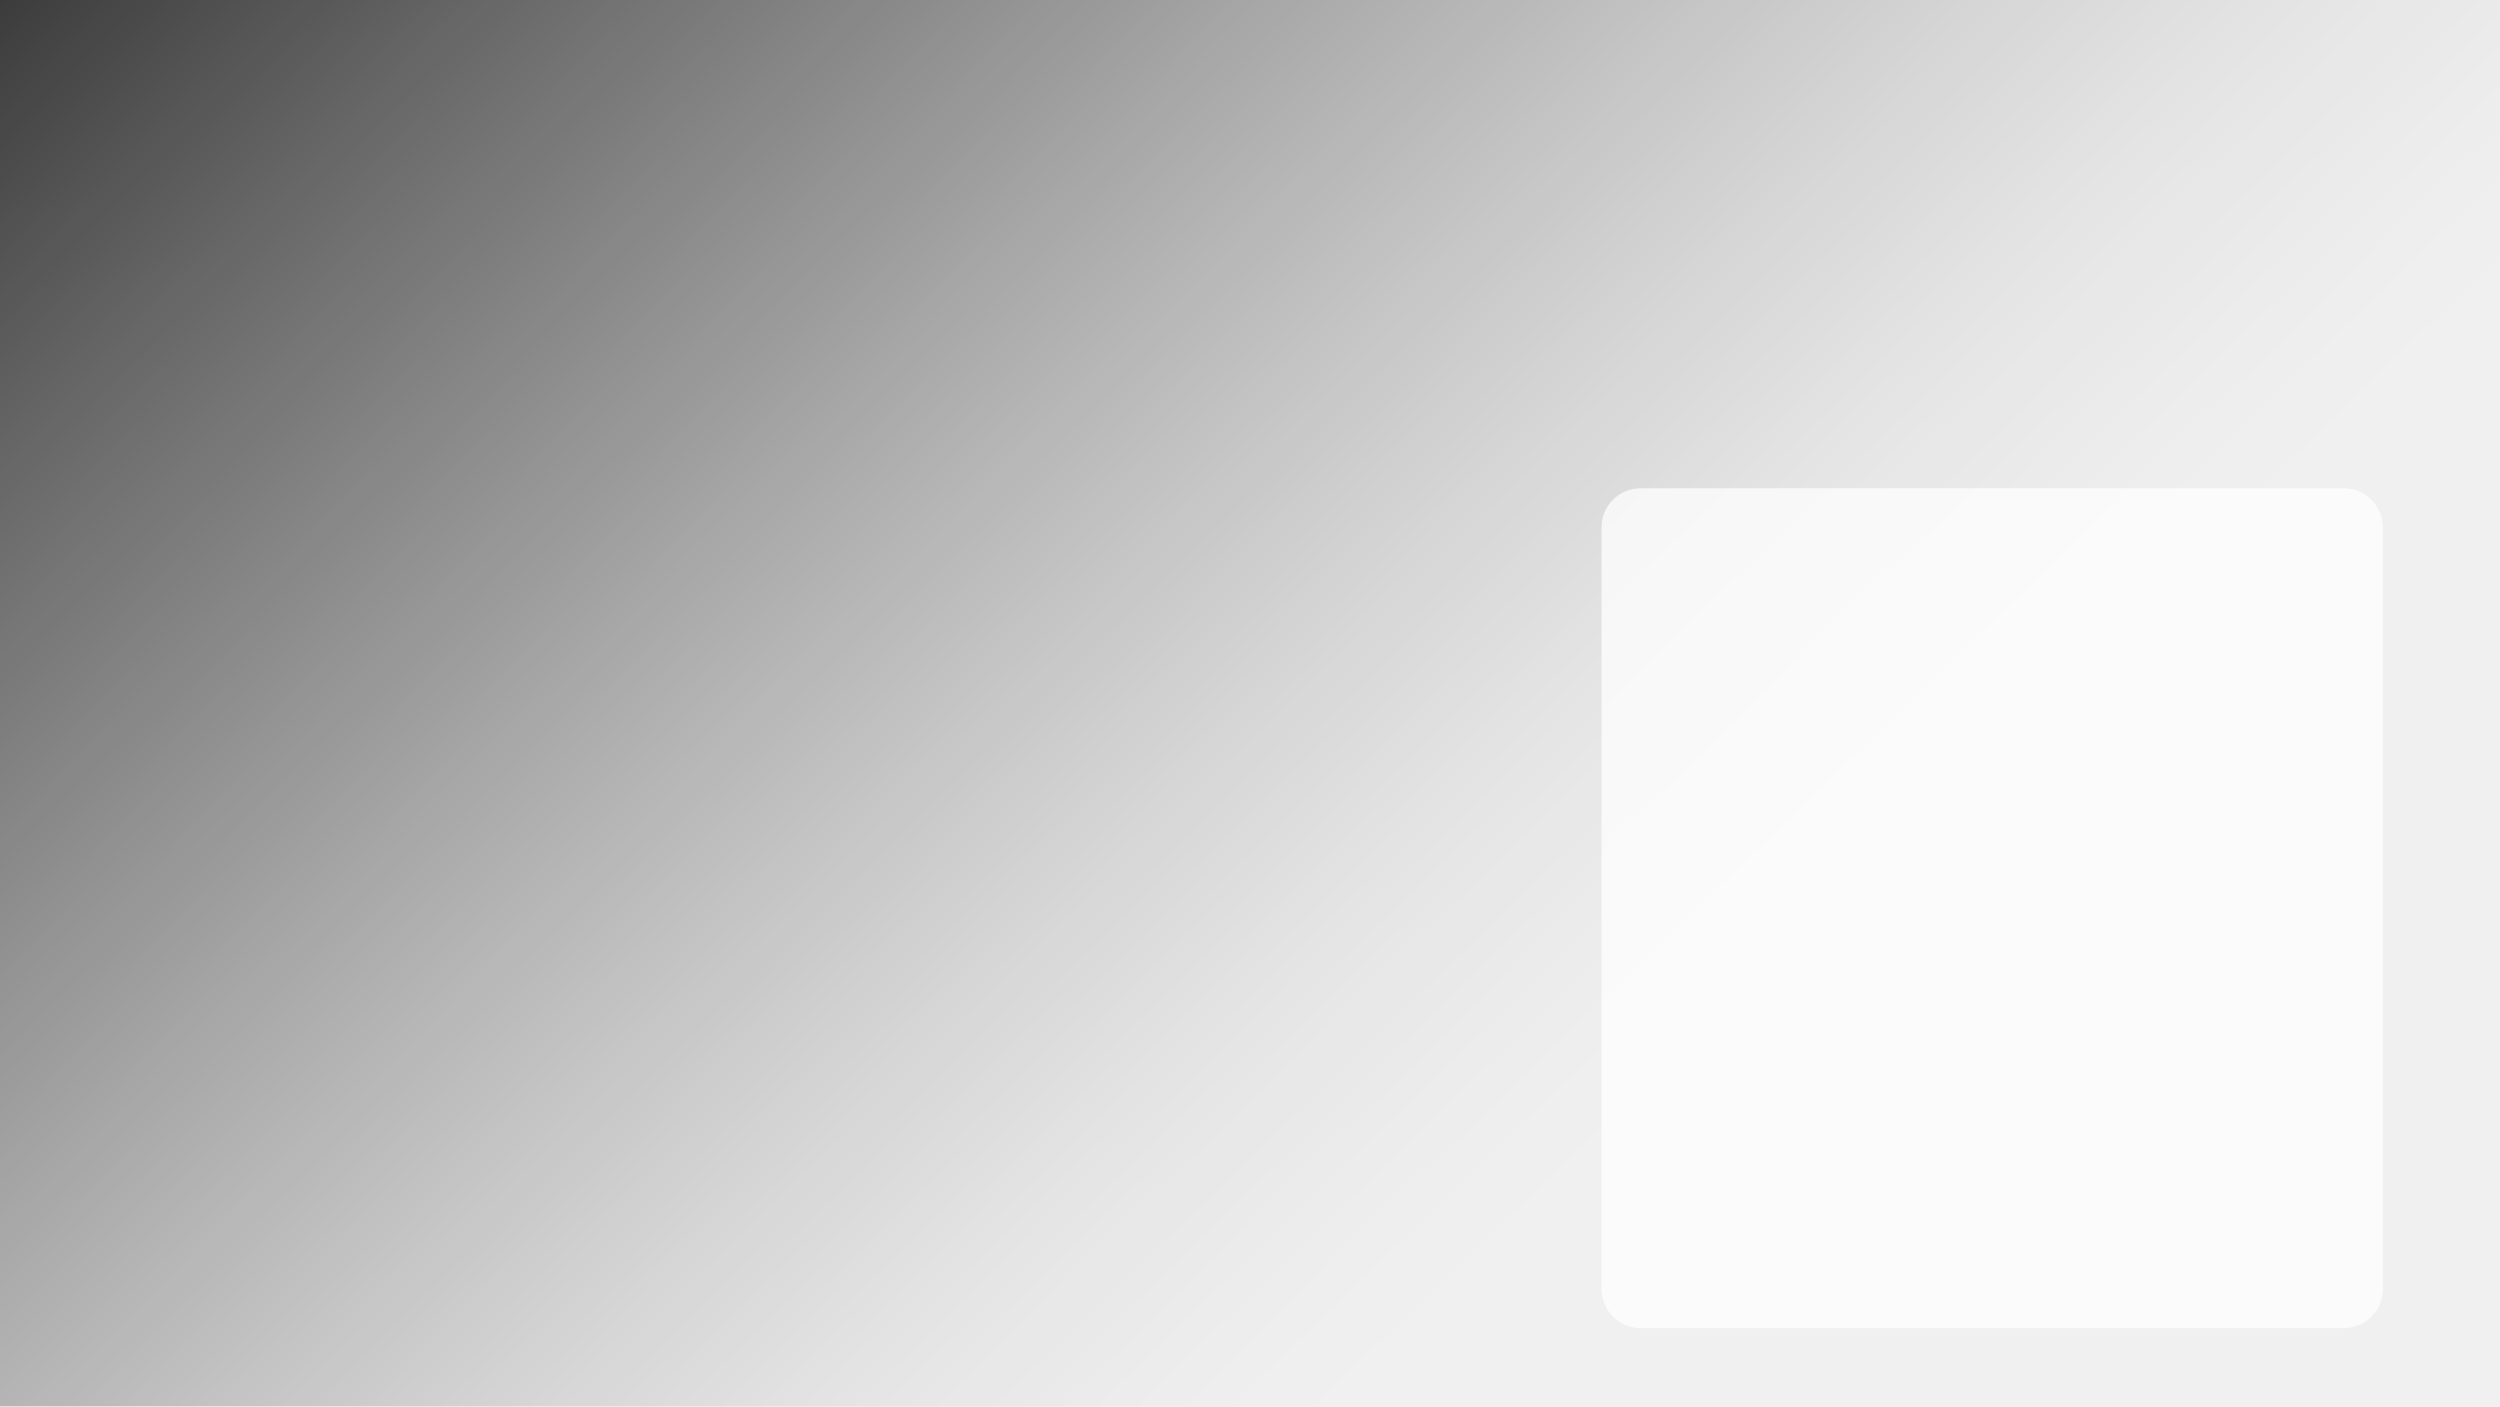
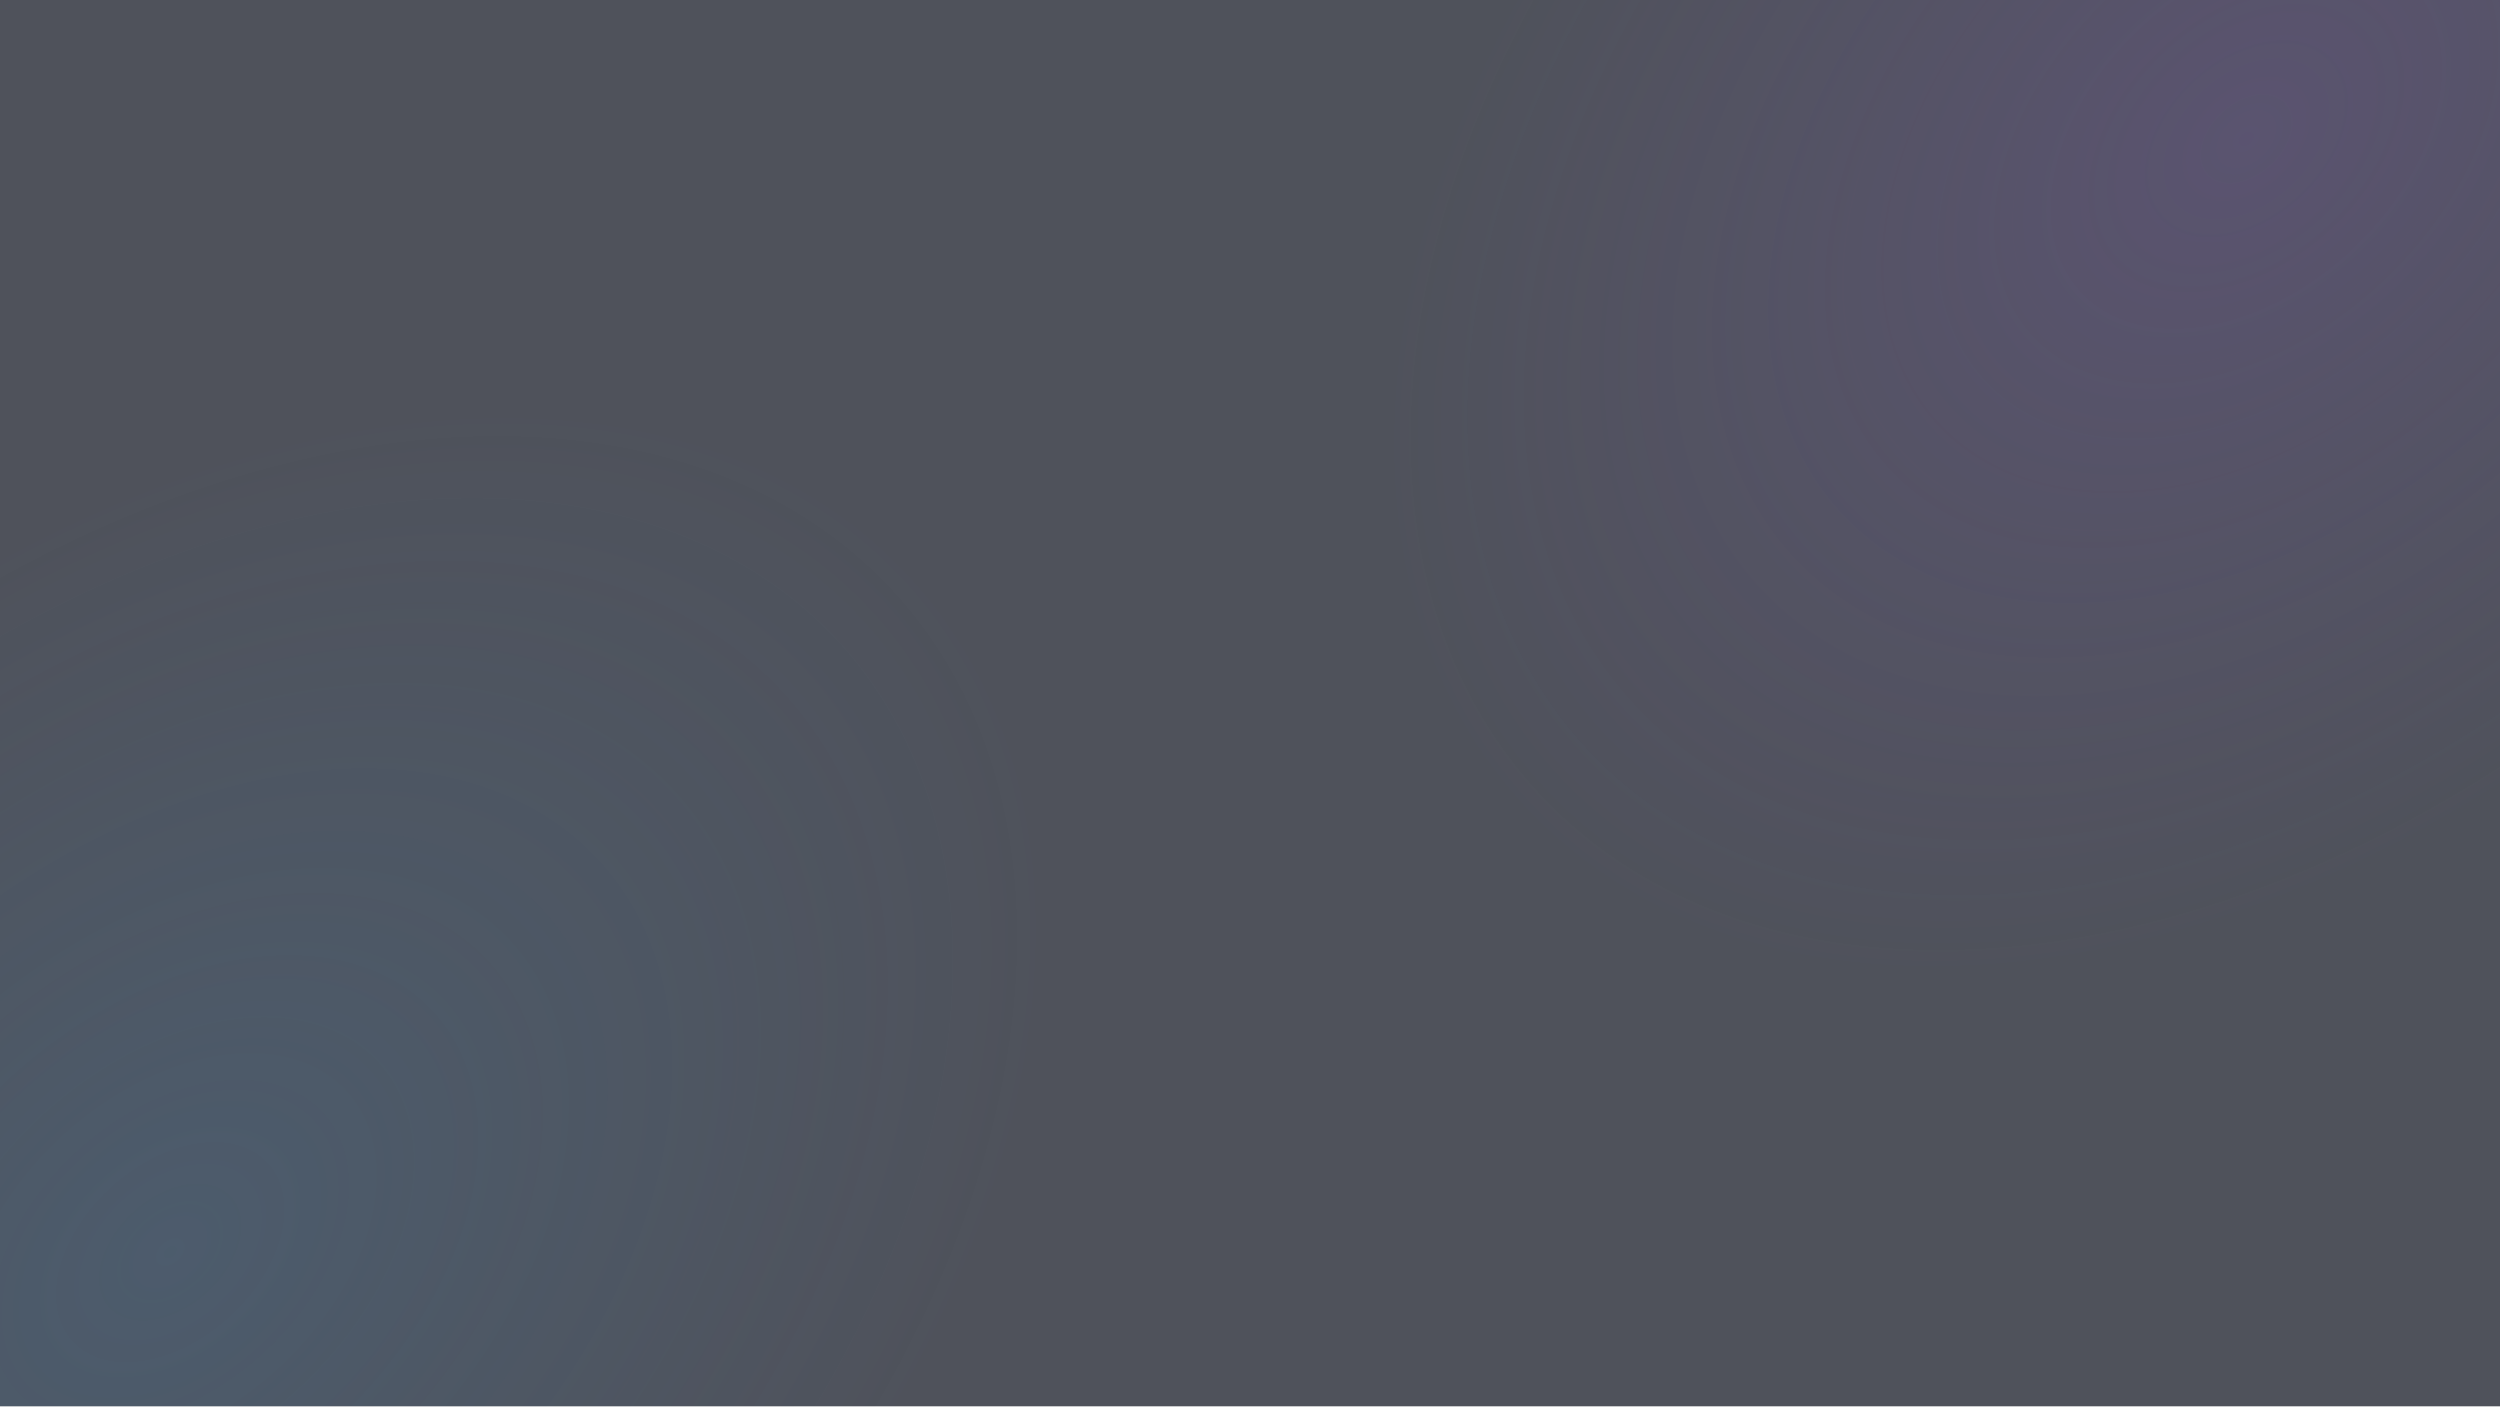
<svg xmlns="http://www.w3.org/2000/svg" width="1920" height="1080" viewBox="0 0 1920 1080" fill="none">
-   <rect width="1920" height="1080" fill="url(#paint0_linear)" />
-   <rect x="1230" y="375" width="600" height="645" rx="30" fill="white" fill-opacity="0.75" />
+   <rect width="1920" height="1080" fill="#050917" fill-opacity="0.68" />
+   <rect width="1920" height="1080" fill="url(#paint0_radial)" />
+   <rect width="1920" height="1080" fill="url(#paint1_radial)" />
  <defs>
-     <linearGradient id="paint0_linear" x1="0" y1="0" x2="1047" y2="1080" gradientUnits="userSpaceOnUse">
-       <stop stop-opacity="0.75" />
-       <stop offset="0.19" stop-opacity="0.553" />
-       <stop offset="0.34" stop-opacity="0.406" />
-       <stop offset="0.47" stop-opacity="0.286" />
-       <stop offset="0.565" stop-opacity="0.208" />
-       <stop offset="0.65" stop-opacity="0.145" />
-       <stop offset="0.73" stop-opacity="0.095" />
-       <stop offset="0.802" stop-opacity="0.056" />
-       <stop offset="0.861" stop-opacity="0.032" />
-       <stop offset="0.91" stop-opacity="0.016" />
-       <stop offset="0.952" stop-opacity="0.006" />
-       <stop offset="0.982" stop-opacity="0.002" />
-       <stop offset="1" stop-opacity="0" />
-     </linearGradient>
+     <radialGradient id="paint0_radial" cx="0" cy="0" r="1" gradientUnits="userSpaceOnUse" gradientTransform="translate(1720 110) rotate(137) scale(760 520)">
+       <stop stop-color="#8D5BCE" stop-opacity="0.18" />
+       <stop offset="1" stop-color="#8D5BCE" stop-opacity="0" />
+     </radialGradient>
+     <radialGradient id="paint1_radial" cx="0" cy="0" r="1" gradientUnits="userSpaceOnUse" gradientTransform="translate(130 960) rotate(-42) scale(780 520)">
+       <stop stop-color="#3E8FC8" stop-opacity="0.16" />
+       <stop offset="1" stop-color="#3E8FC8" stop-opacity="0" />
+     </radialGradient>
  </defs>
</svg>
